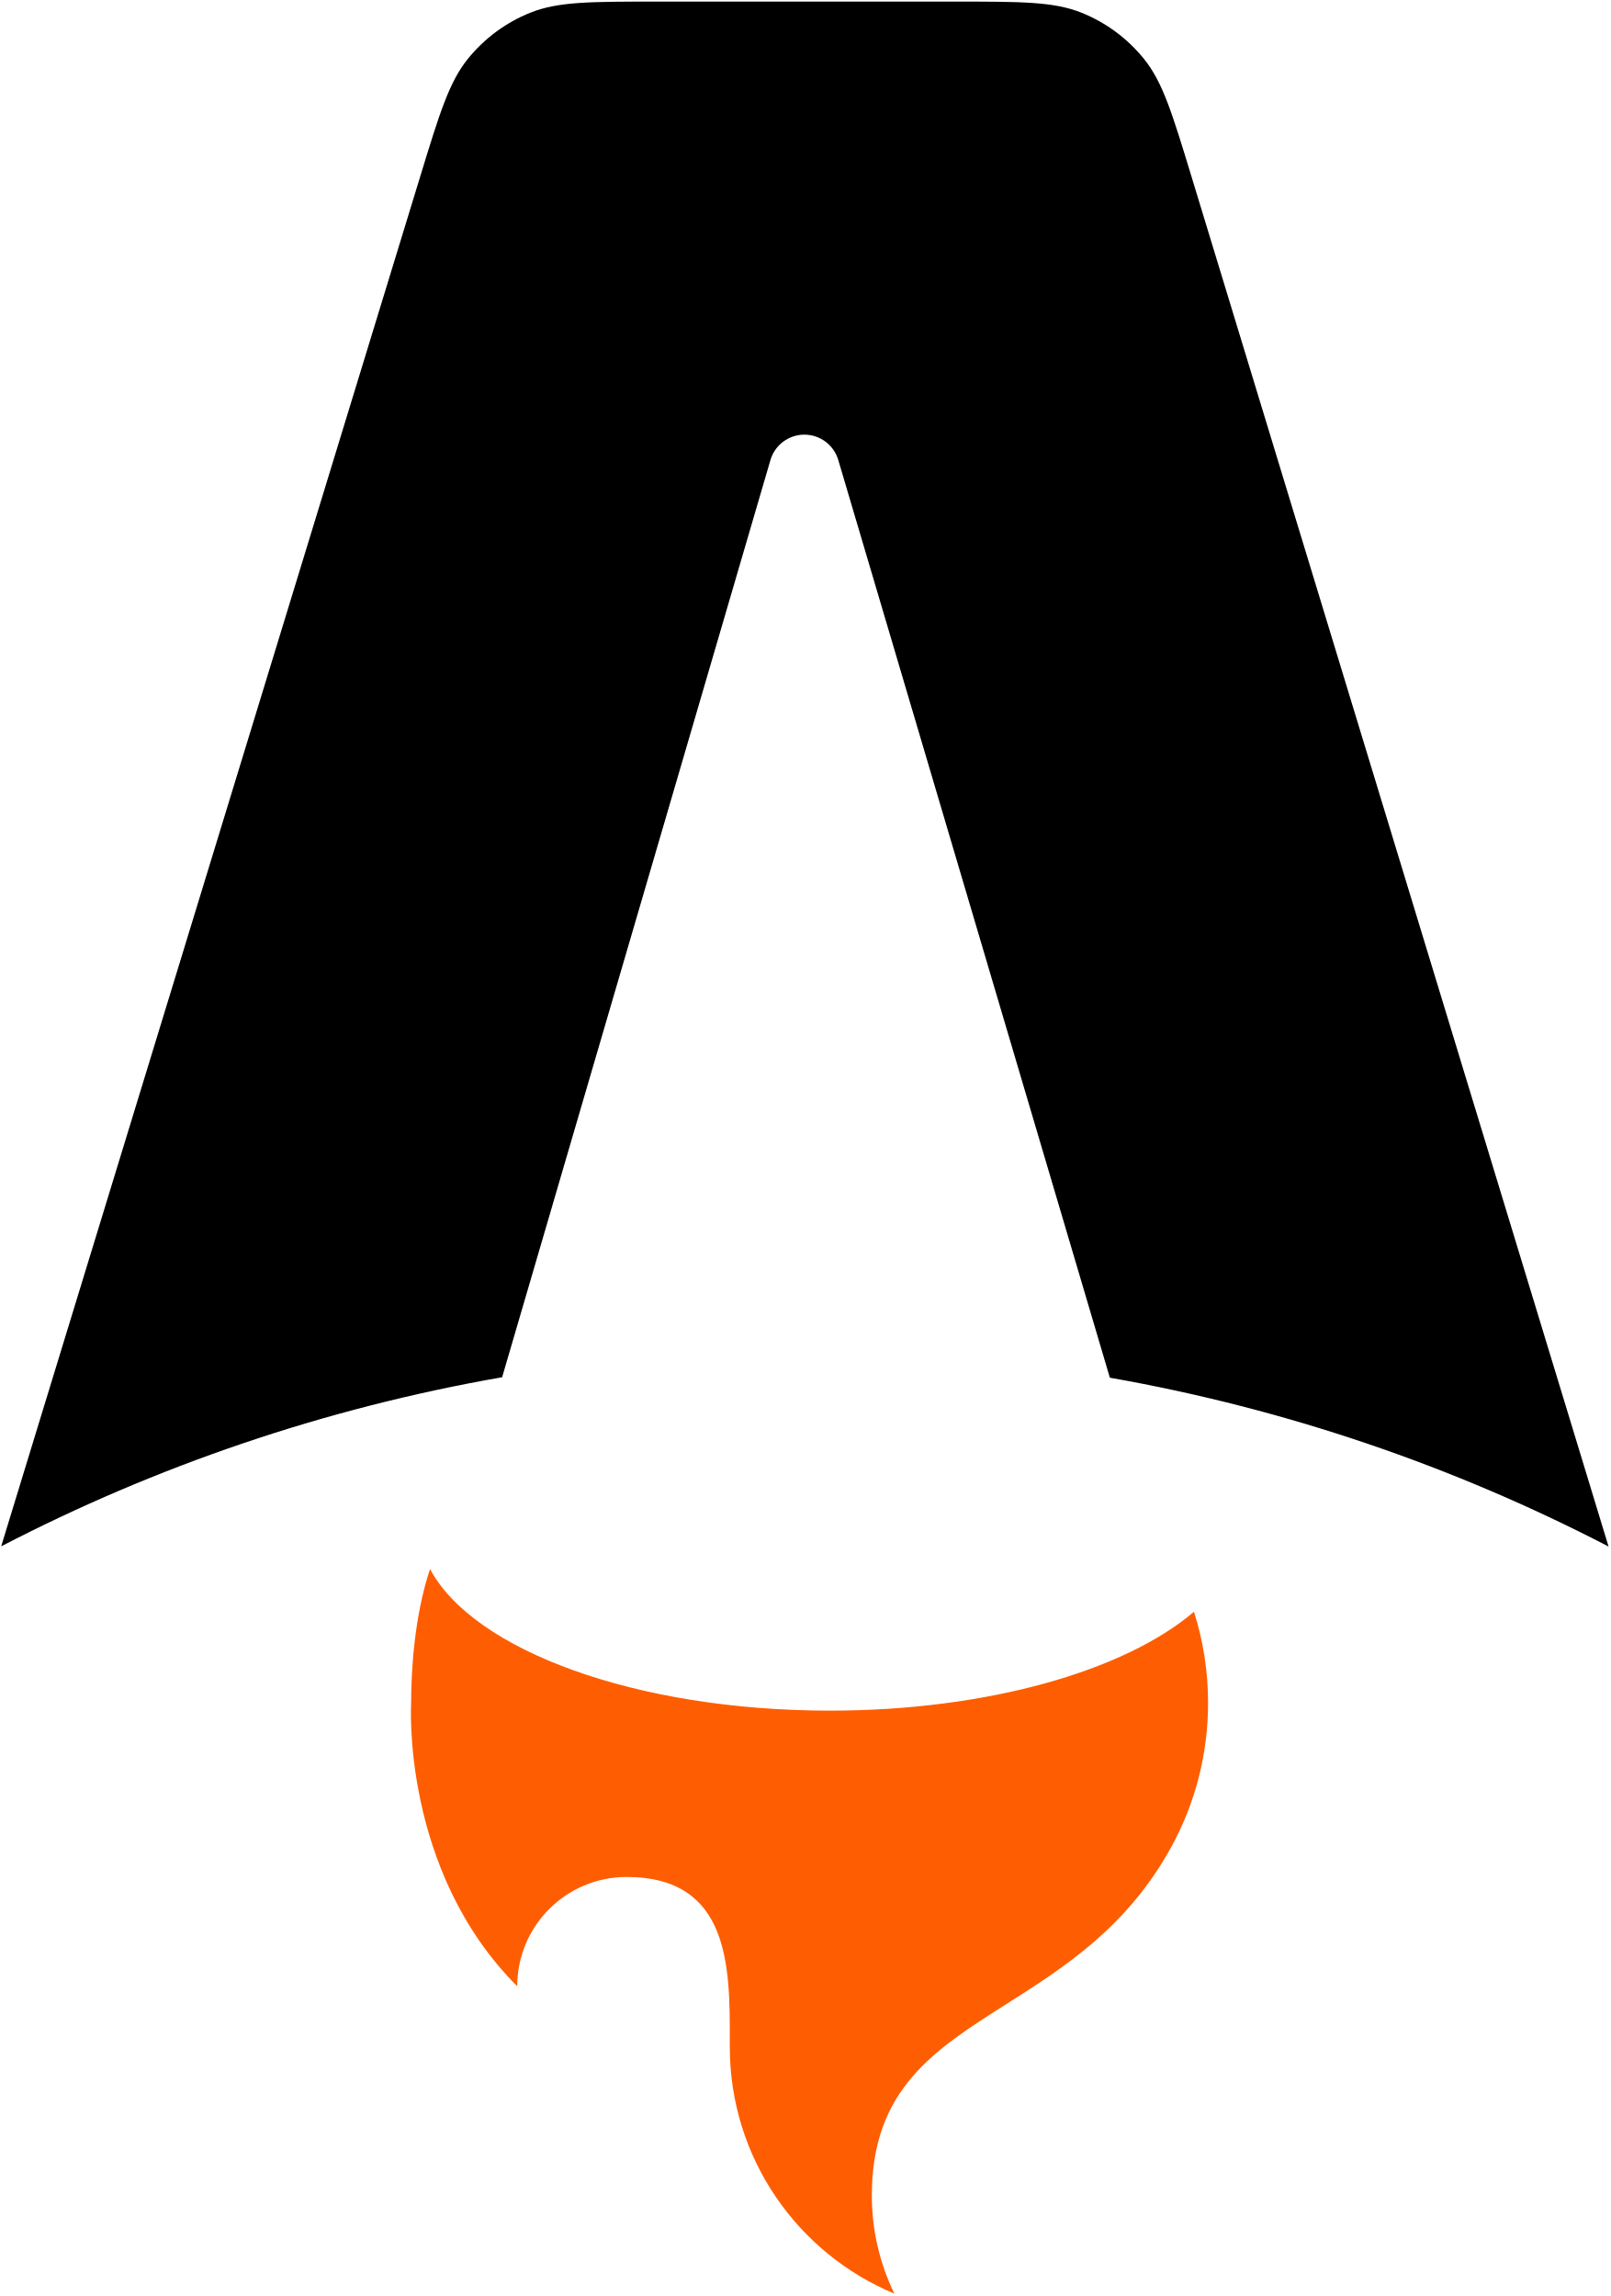
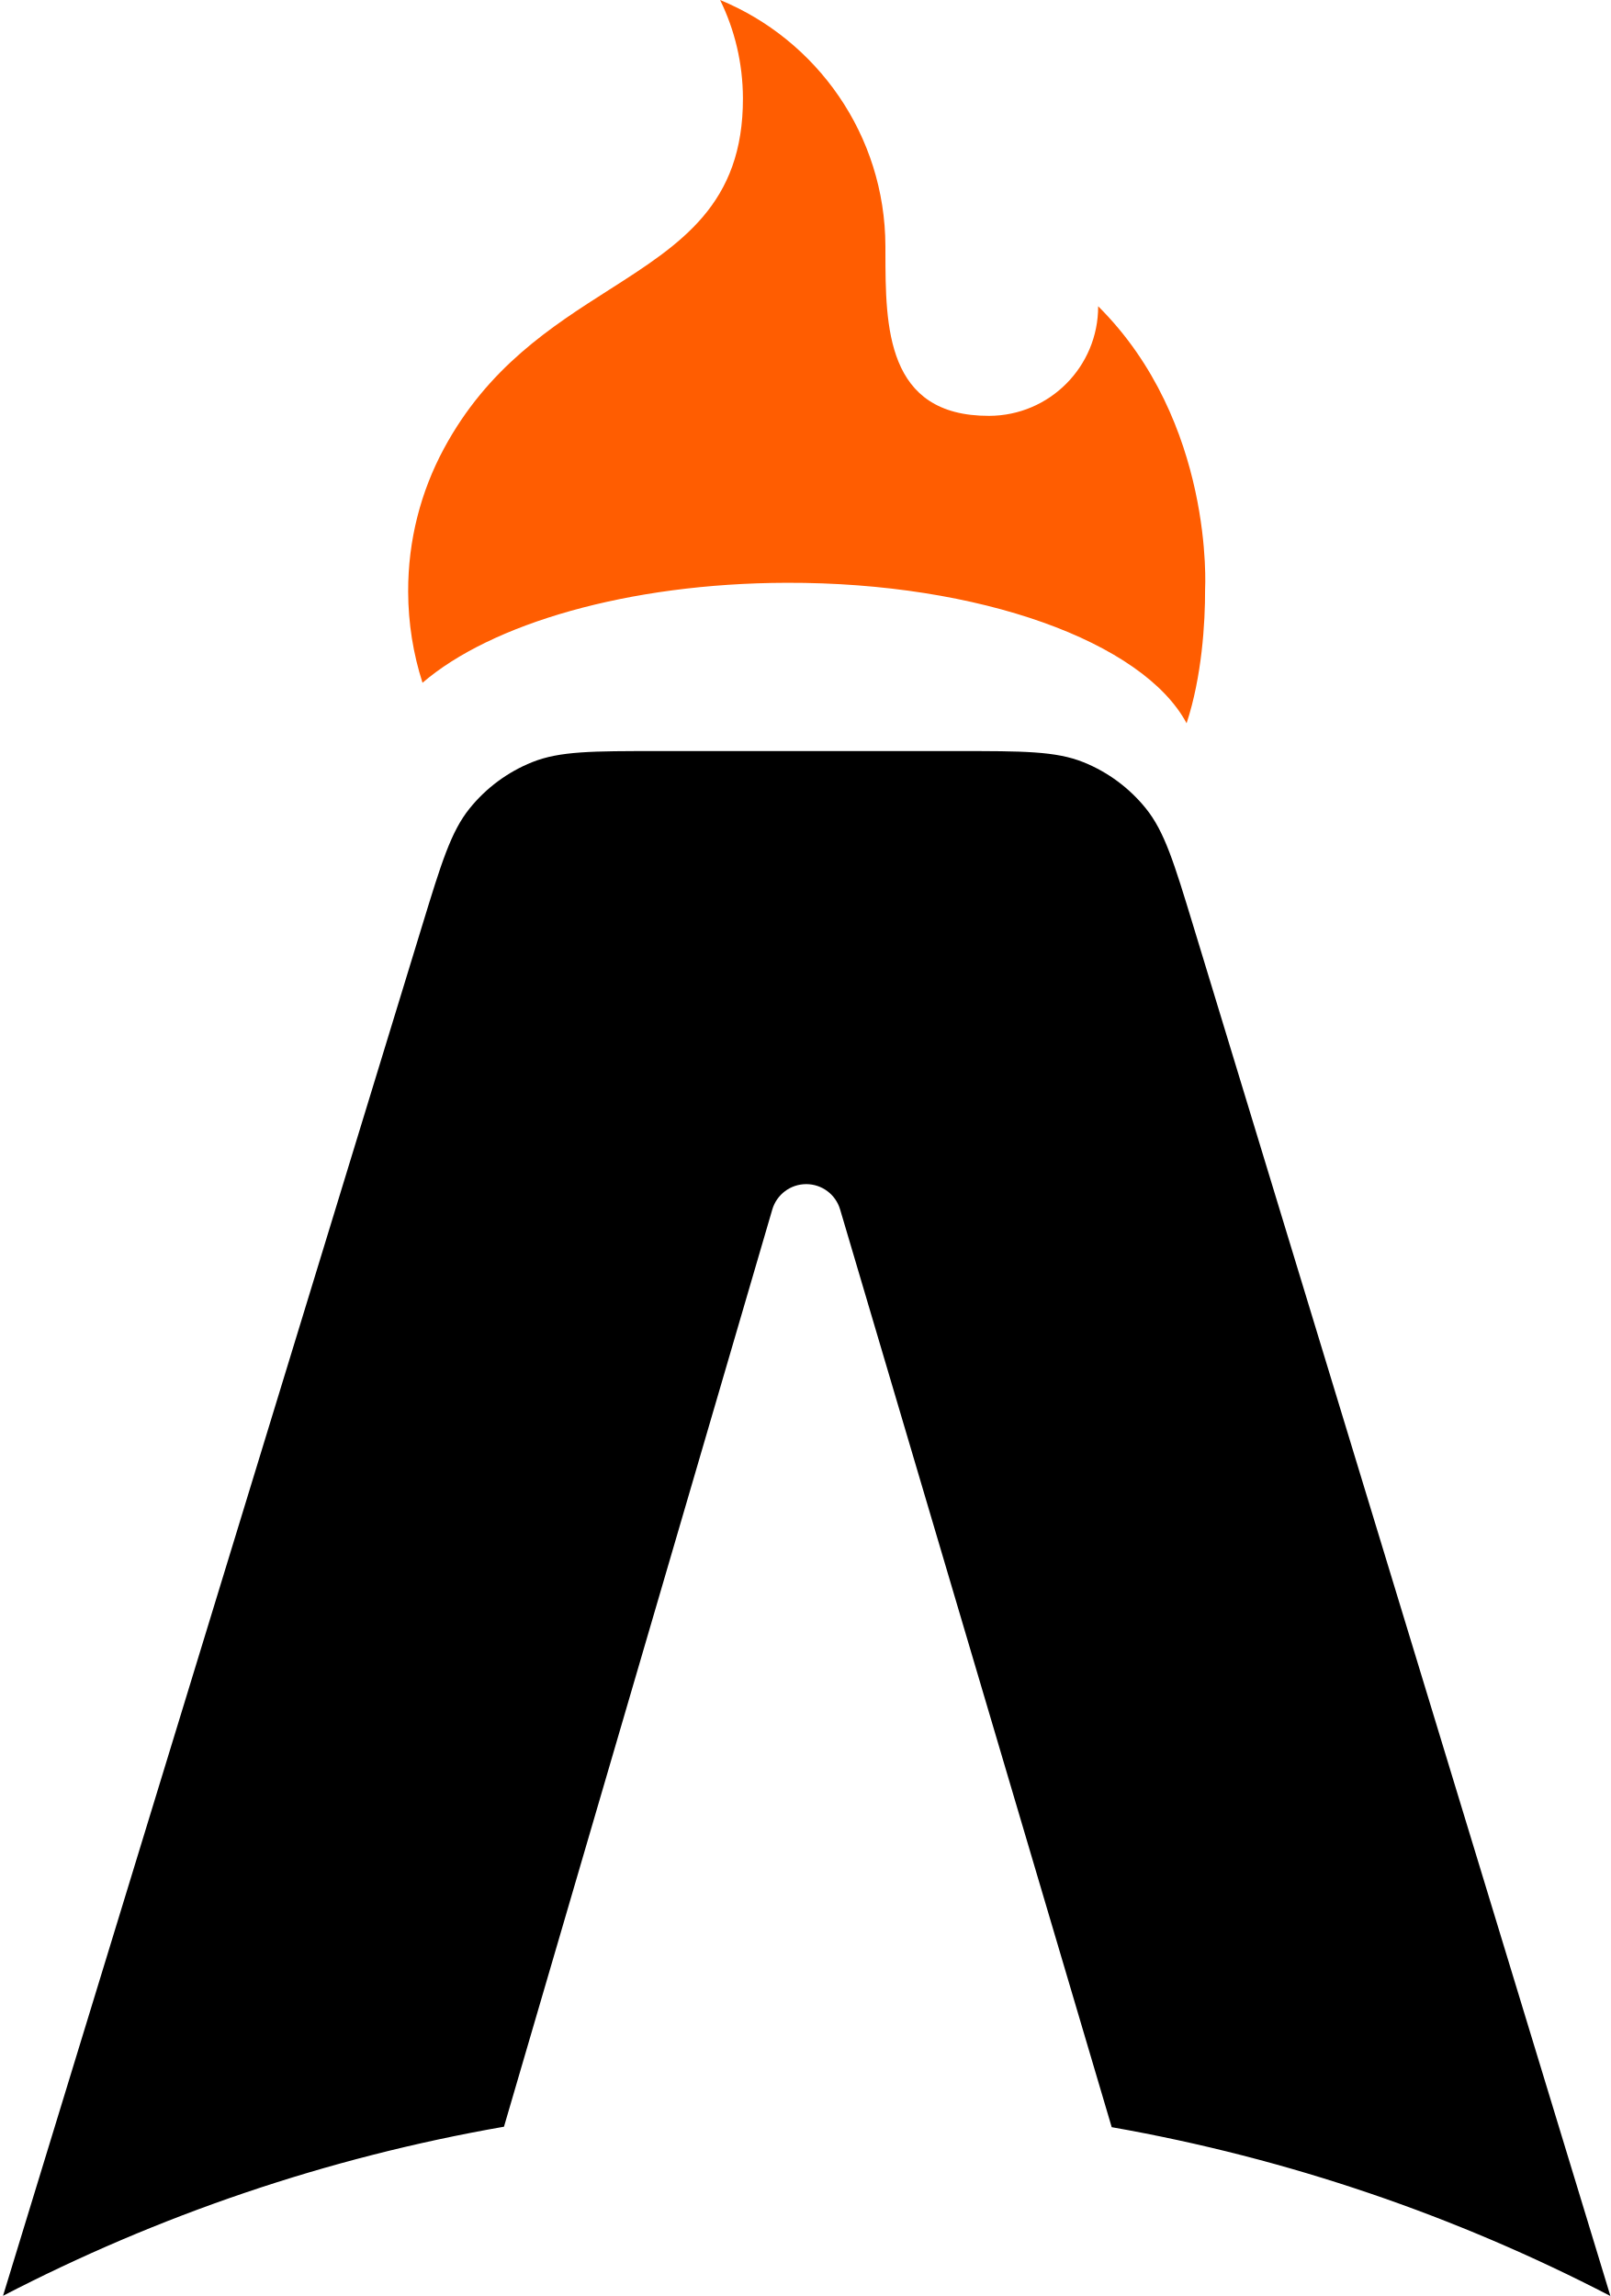
- <svg viewBox="0 0 627 894" fill="none">
-   <path fill-rule="evenodd" clip-rule="evenodd" d="M445.433 22.983C452.722 32.032 456.439 44.243 463.873 68.665L626.281 602.176C566.234 571.026 500.957 548.56 432.115 536.439L326.371 179.099C324.641 173.252 319.27 169.241 313.173 169.241C307.06 169.241 301.68 173.273 299.963 179.14L195.5 536.259C126.338 548.325 60.763 570.832 0.459 602.095L163.664 68.541C171.121 44.162 174.85 31.972 182.14 22.939C188.575 14.965 196.946 8.772 206.454 4.95C217.224 0.622 229.971 0.622 255.466 0.622H372.034C397.562 0.622 410.326 0.622 421.106 4.96C430.622 8.789 438.998 14.995 445.433 22.983Z" fill="currentColor" />
-   <path fill-rule="evenodd" clip-rule="evenodd" d="M464.867 627.566C438.094 650.46 384.655 666.073 323.101 666.073C247.551 666.073 184.229 642.553 167.426 610.921C161.419 629.05 160.072 649.798 160.072 663.052C160.072 663.052 156.114 728.134 201.38 773.401C201.38 749.896 220.435 730.842 243.939 730.842C284.226 730.842 284.181 765.99 284.144 794.506C284.143 795.36 284.142 796.209 284.142 797.051C284.142 840.333 310.595 877.436 348.215 893.075C342.596 881.518 339.444 868.54 339.444 854.825C339.444 813.545 363.679 798.175 391.845 780.311C414.255 766.098 439.155 750.307 456.315 718.629C465.268 702.101 470.352 683.17 470.352 663.052C470.352 650.68 468.43 638.757 464.867 627.566Z" fill="#FF5D01" />
+ <svg xmlns="http://www.w3.org/2000/svg" width="100%" height="100%" viewBox="0 0 627 894" version="1.1" xml:space="preserve" style="fill-rule:evenodd;clip-rule:evenodd;stroke-linejoin:round;stroke-miterlimit:2;">
+   <g transform="matrix(1,0,0,1,0.719,291.824)">
+     <path d="M445.433,22.983C452.722,32.032 456.439,44.243 463.873,68.665L626.281,602.176C566.234,571.026 500.957,548.56 432.115,536.439L326.371,179.099C324.641,173.252 319.27,169.241 313.173,169.241C307.06,169.241 301.68,173.273 299.963,179.14L195.5,536.259C126.338,548.325 60.763,570.832 0.459,602.095L163.664,68.541C171.121,44.162 174.85,31.972 182.14,22.939C188.575,14.965 196.946,8.772 206.454,4.95C217.224,0.622 229.971,0.622 255.466,0.622L372.034,0.622C397.562,0.622 410.326,0.622 421.106,4.96C430.622,8.789 438.998,14.995 445.433,22.983Z" />
+   </g>
+   <g transform="matrix(-0.999996,0.00296167,-0.00296167,-0.999996,631.226,892.04)">
+     <path d="M464.867,627.566C438.094,650.46 384.655,666.073 323.101,666.073C247.551,666.073 184.229,642.553 167.426,610.921C161.419,629.05 160.072,649.798 160.072,663.052C160.072,663.052 156.114,728.134 201.38,773.401C201.38,749.896 220.435,730.842 243.939,730.842C284.226,730.842 284.181,765.99 284.144,794.506C284.143,795.36 284.142,796.209 284.142,797.051C284.142,840.333 310.595,877.436 348.215,893.075C342.596,881.518 339.444,868.54 339.444,854.825C339.444,813.545 363.679,798.175 391.845,780.311C414.255,766.098 439.155,750.307 456.315,718.629C465.268,702.101 470.352,683.17 470.352,663.052C470.352,650.68 468.43,638.757 464.867,627.566Z" style="fill:rgb(255,93,1);" />
+   </g>
</svg>
